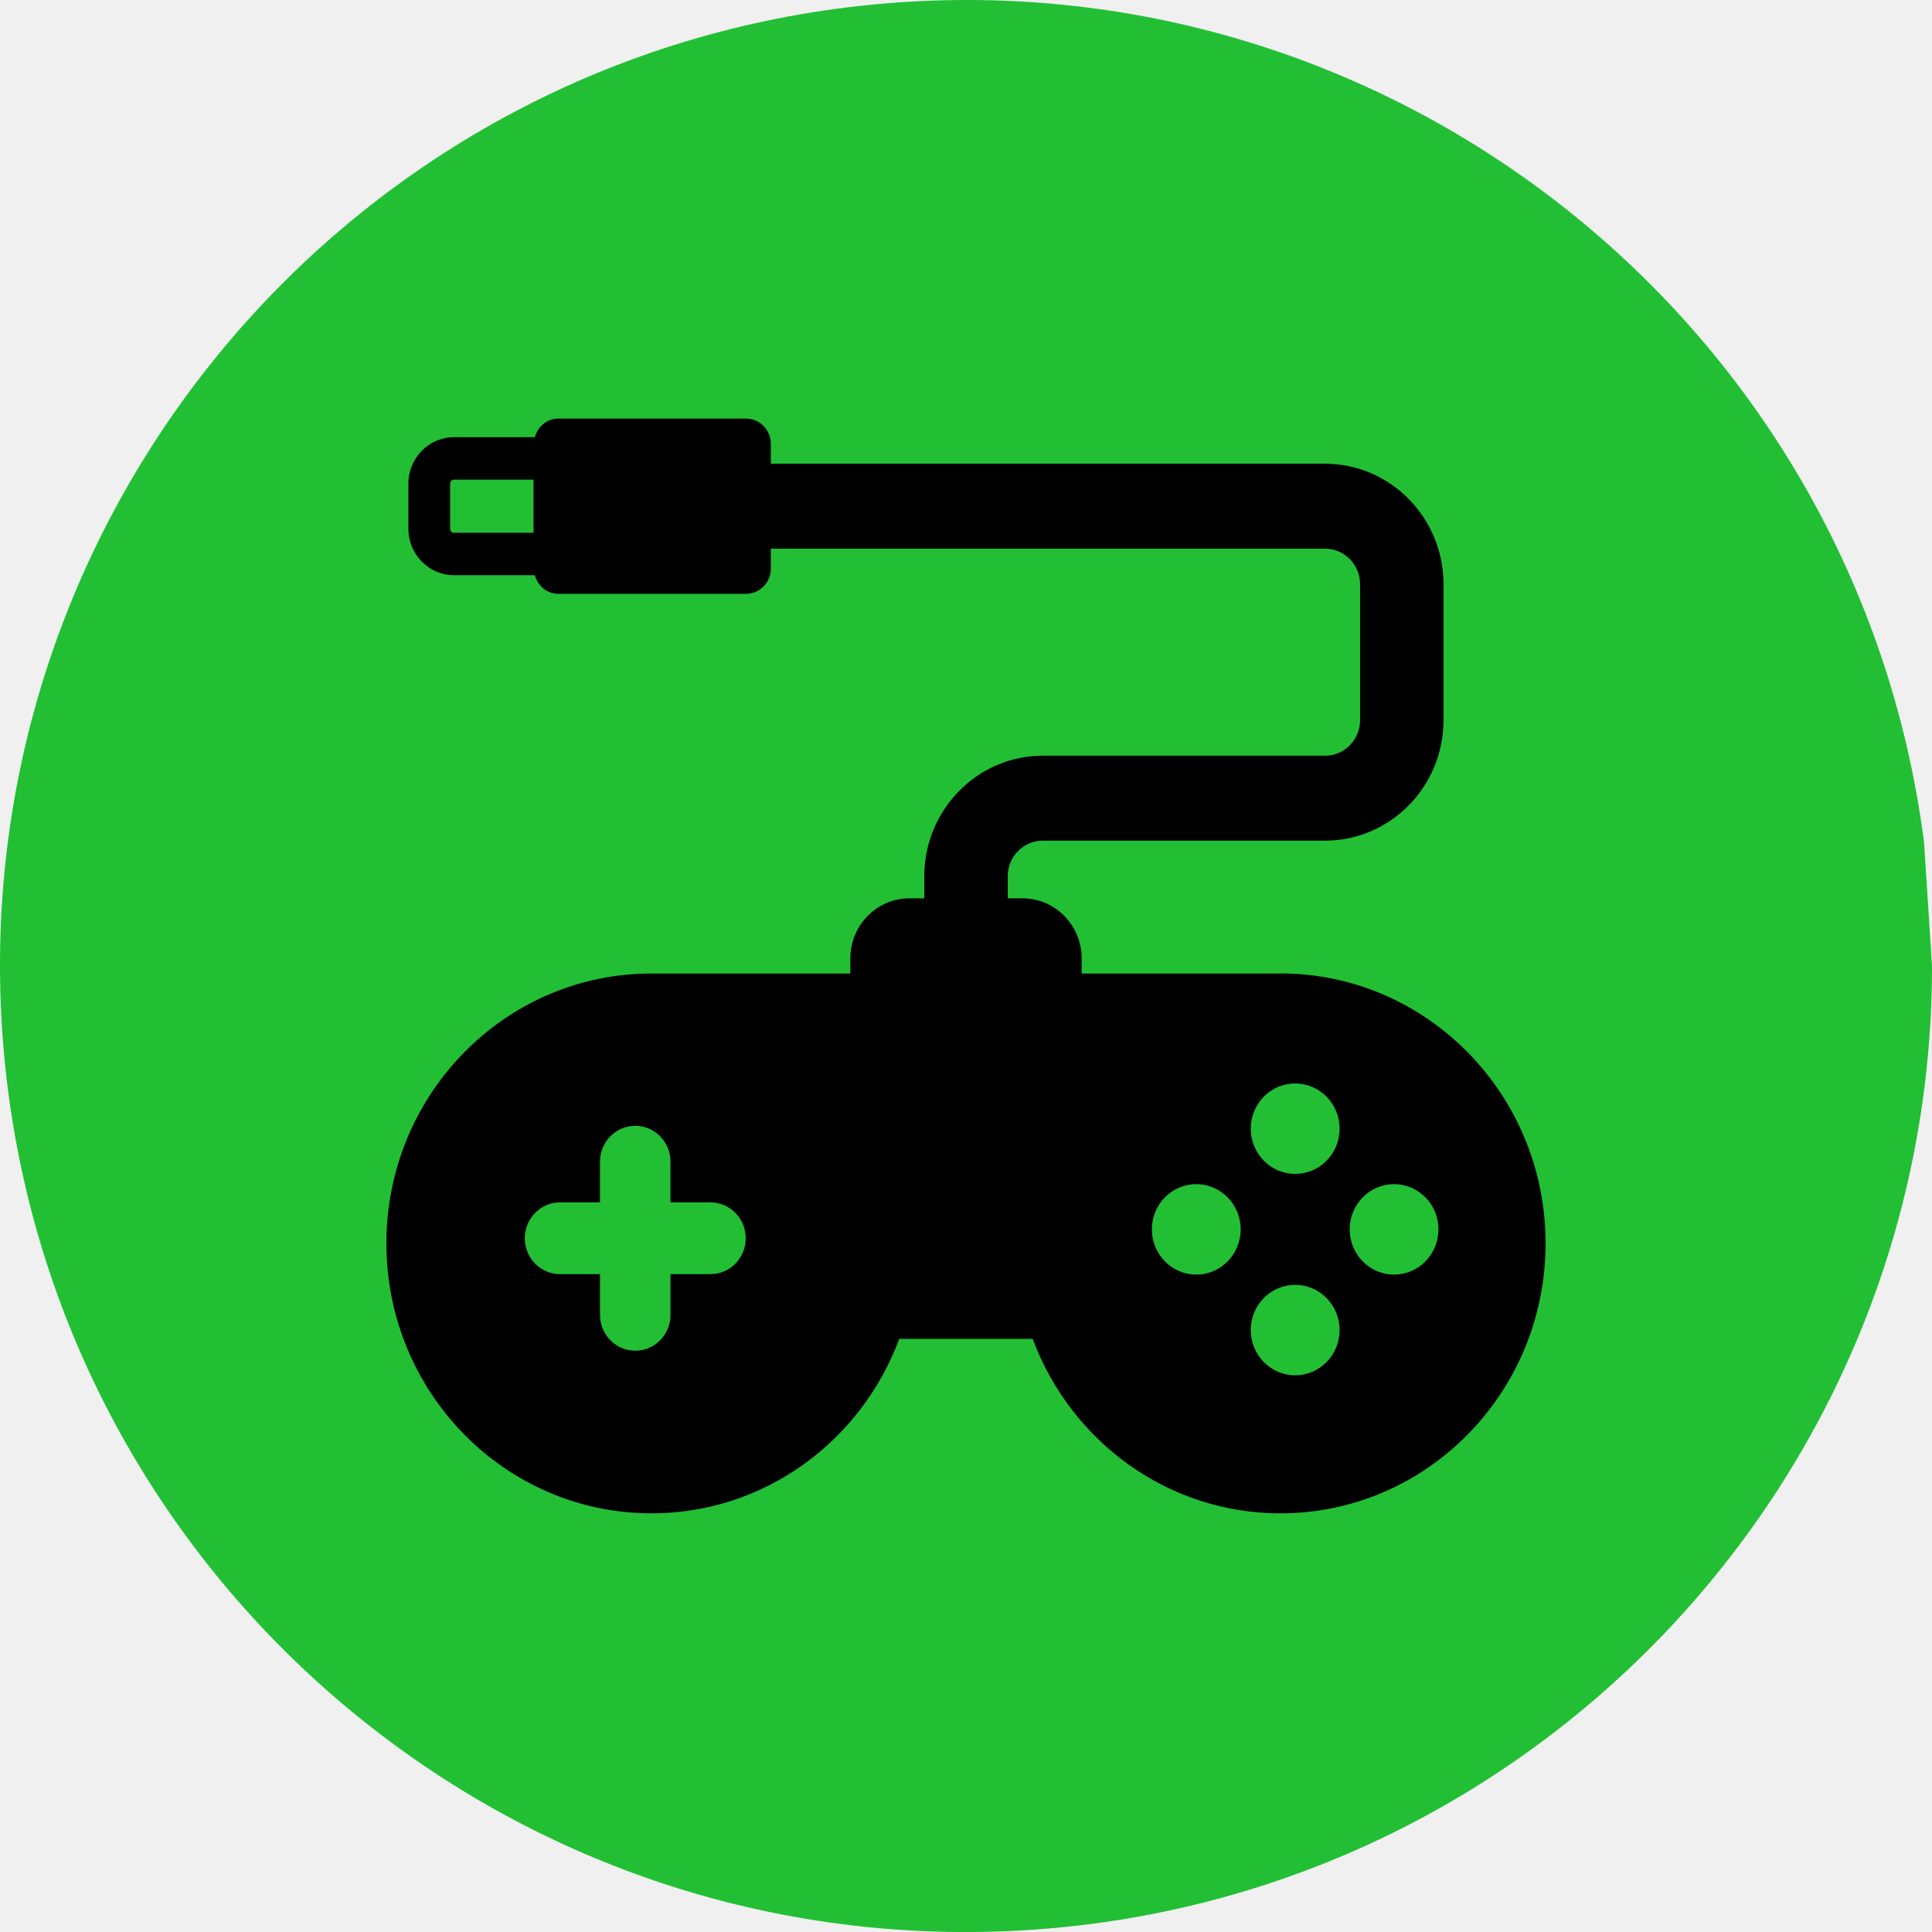
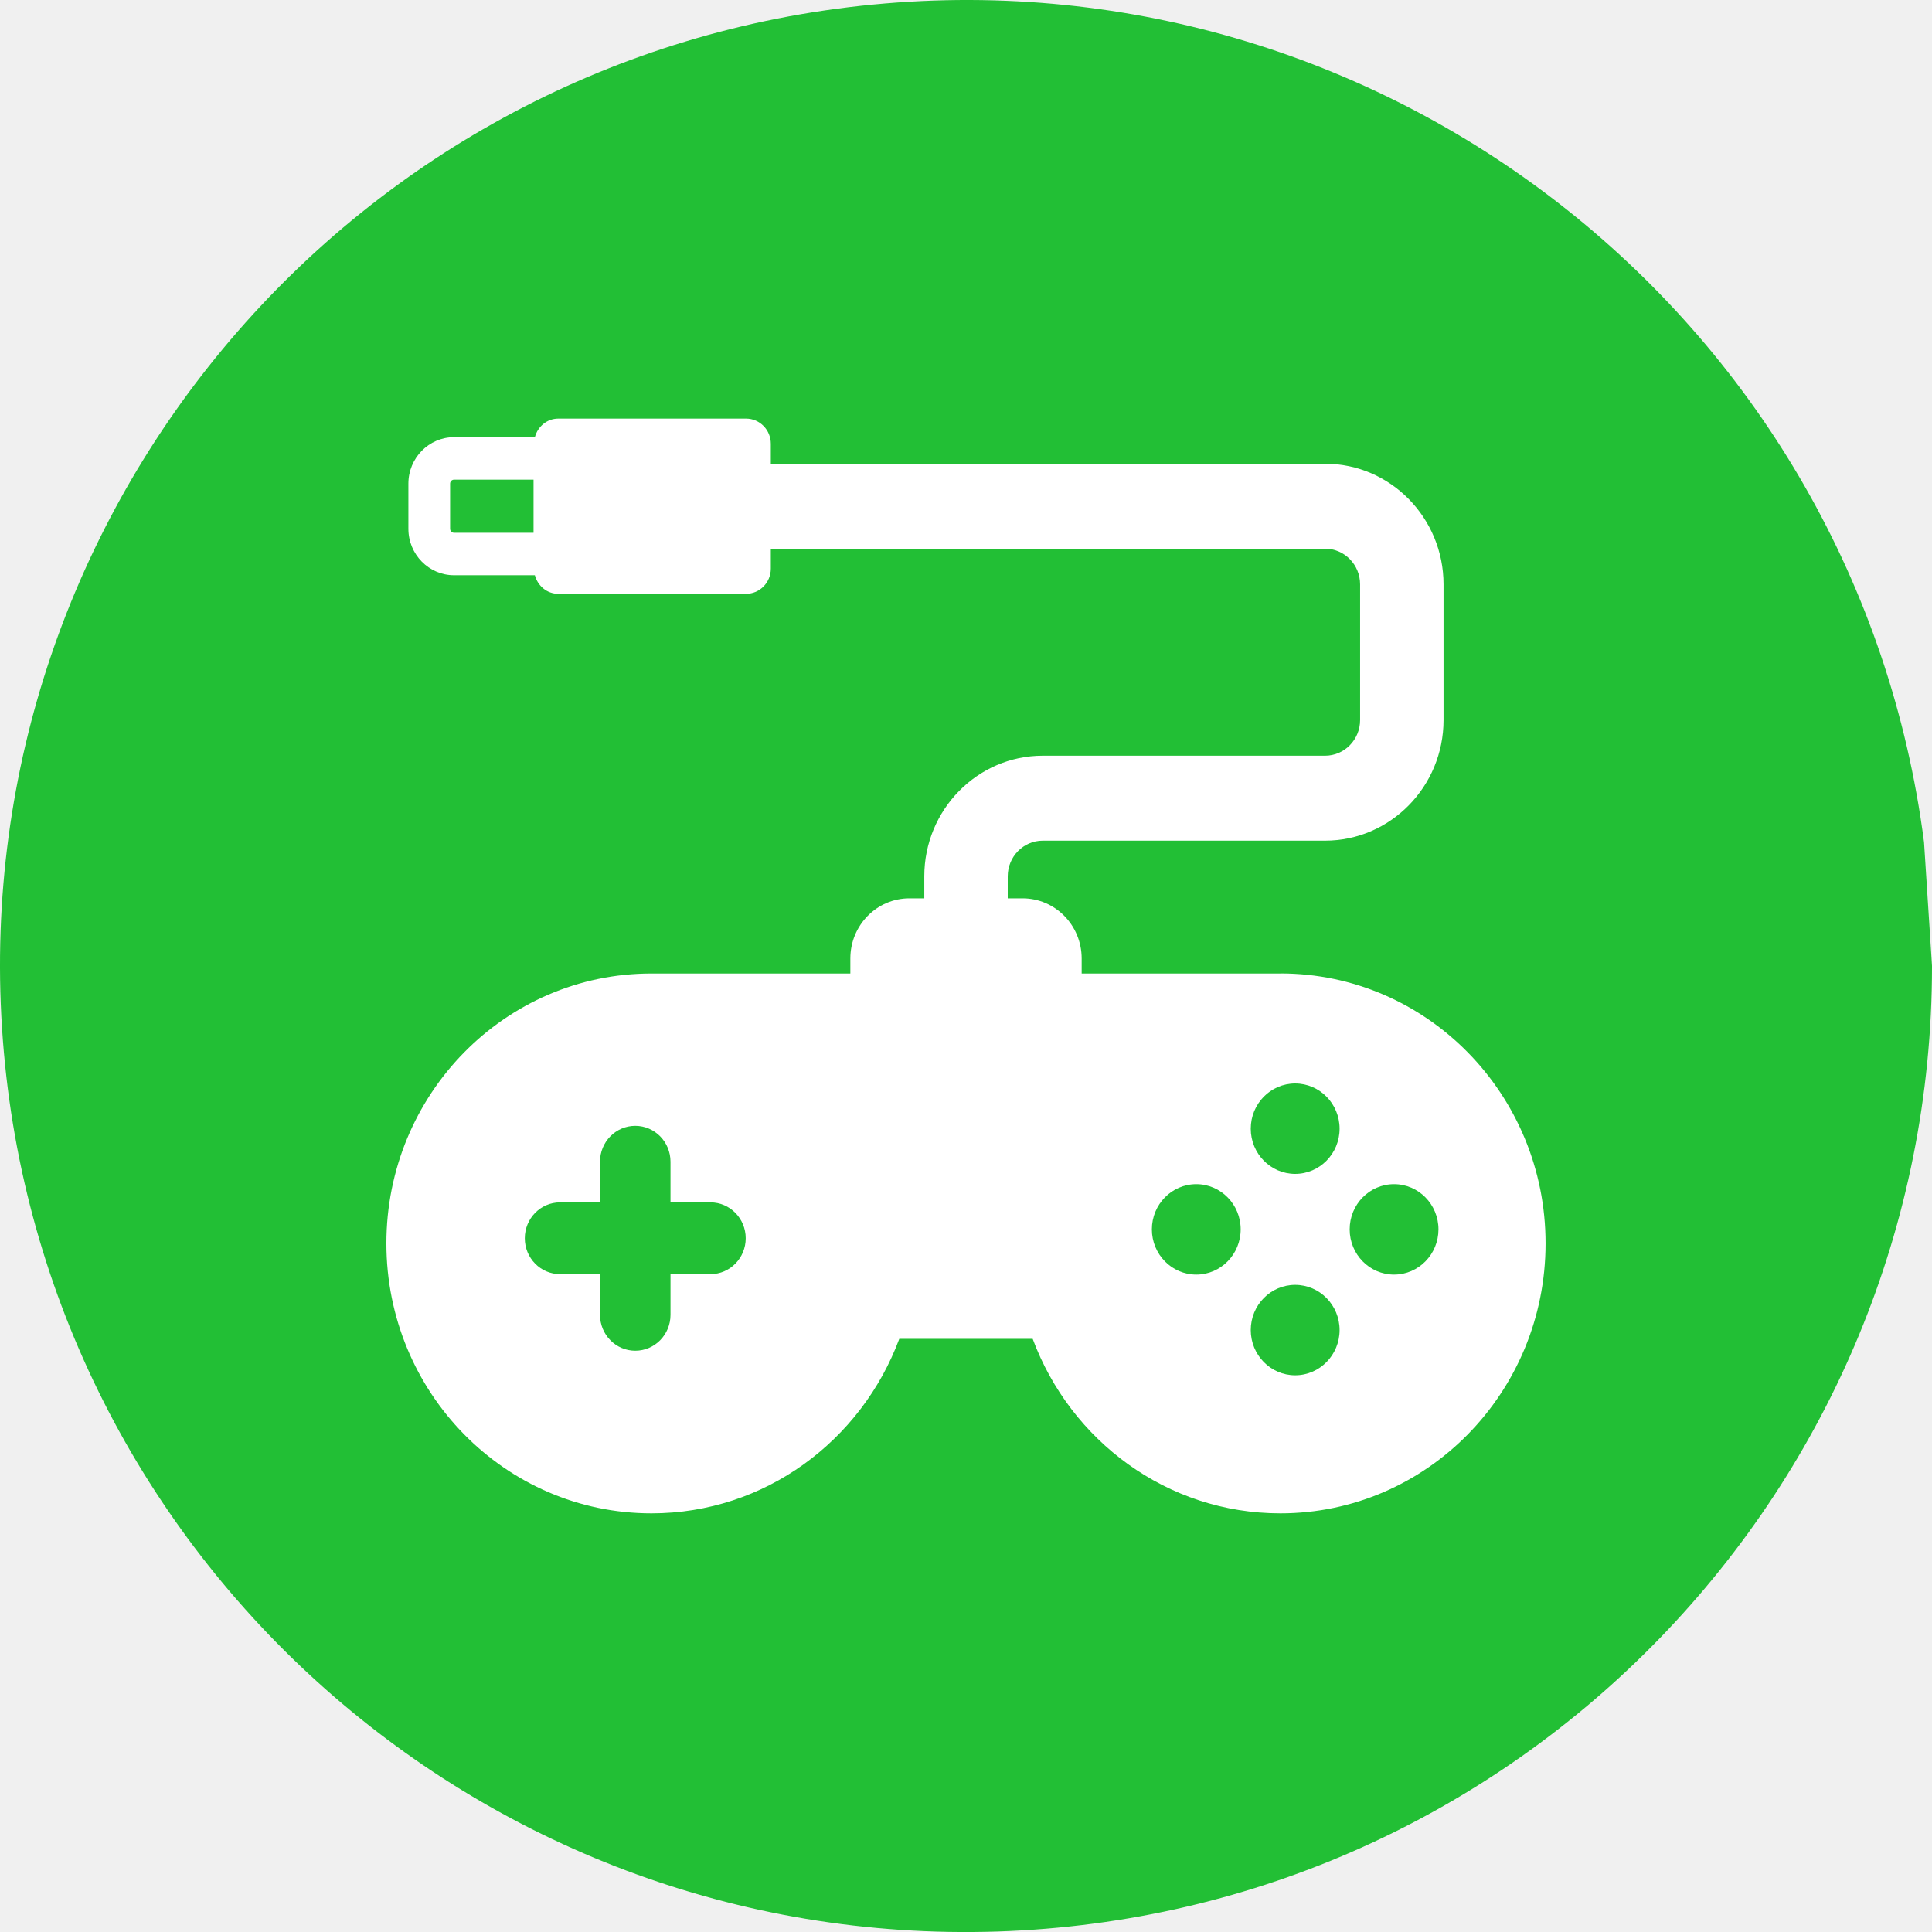
<svg xmlns="http://www.w3.org/2000/svg" id="Capa_1" xml:space="preserve" height="30" viewBox="0 0 30 30" width="30" version="1.1" y="0px" x="0px">
+   <defs id="defs25" />
  <g id="g4479" transform="translate(1.5034389e-8,-539.411)">
</g>
  <g id="g4481" transform="translate(1.5034389e-8,-539.411)">
</g>
  <g id="g4483" transform="translate(1.5034389e-8,-539.411)">
</g>
  <g id="g4485" transform="translate(1.5034389e-8,-539.411)">
</g>
  <g id="g4487" transform="translate(1.5034389e-8,-539.411)">
</g>
  <g id="g4489" transform="translate(1.5034389e-8,-539.411)">
</g>
  <g id="g4491" transform="translate(1.5034389e-8,-539.411)">
</g>
  <g id="g4493" transform="translate(1.5034389e-8,-539.411)">
</g>
  <g id="g4495" transform="translate(1.5034389e-8,-539.411)">
</g>
  <g id="g4497" transform="translate(1.5034389e-8,-539.411)">
</g>
  <g id="g4499" transform="translate(1.5034389e-8,-539.411)">
</g>
  <g id="g4501" transform="translate(1.5034389e-8,-539.411)">
</g>
  <g id="g4503" transform="translate(1.5034389e-8,-539.411)">
</g>
  <g id="g4505" transform="translate(1.5034389e-8,-539.411)">
</g>
  <g id="g4507" transform="translate(1.5034389e-8,-539.411)">
</g>
  <path id="path4515" d="m32.12,526.66a14.778,12.139,0,1,1,-0.122,-1.556" transform="matrix(1.015012,0,0,1.235667,-2.602041,-635.7764)" fill="#22bf35" />
-   <g id="g4473" transform="matrix(0.03161161,0,0,0.03218466,6,5.83683)">
-     <g id="g4475">
-       <path id="path4477" d="M439.16,288.33h-97.64v-7.254c0-16.028-12.987-29.017-29.017-29.017h-7.3v-10.625c0-9.486,7.714-17.201,17.199-17.201h138.69c32.079,0,58.188-26.106,58.188-58.185v-65.484c0-32.079-26.108-58.187-58.188-58.187h-272.26v-9.604c0-6.724-5.445-12.167-12.168-12.167h-92.217c-5.592,0-10.096,3.831-11.518,8.964h-39.716c-12.358,0-22.414,10.057-22.414,22.413v21.773c0,12.358,10.055,22.414,22.414,22.414h39.715c1.419,5.133,5.924,8.966,11.518,8.966h92.218c6.724,0,12.168-5.443,12.168-12.167v-9.606h272.26c9.486,0,17.201,7.715,17.201,17.201v65.482c0,9.486-7.715,17.199-17.201,17.199h-138.69c-32.079,0-58.184,26.105-58.184,58.187v10.625h-7.305c-16.028,0-29.017,12.989-29.017,29.017v7.255h-97.67c-71.922-0.03-130.23,58.27-130.23,130.21,0,71.937,58.308,130.24,130.23,130.24,55.702,0,103.09-35.023,121.71-84.185h65.521c18.602,49.16,66.011,84.185,121.69,84.185,71.944,0,130.25-58.305,130.25-130.24-0.002-71.932-58.307-130.24-130.25-130.24zm-366.88-212.65h-39.066c-1.061,0-1.92-0.861-1.92-1.922v-21.772c0-1.061,0.859-1.922,1.92-1.922h39.064v25.616h0.002zm86.913,357.69h-19.641v19.644c0,9.565-7.746,17.311-17.312,17.311-9.555,0-17.309-7.744-17.309-17.311v-19.642h-19.637c-9.555,0-17.309-7.744-17.309-17.311,0-9.555,7.754-17.312,17.309-17.312h19.633v-19.62c0-9.564,7.754-17.31,17.309-17.31,9.566,0,17.312,7.744,17.312,17.31v19.62h19.641c9.555,0,17.31,7.757,17.31,17.312,0.001,9.567-7.755,17.311-17.31,17.311zm238.63,0.22c-12.049,0-21.813-9.777-21.813-21.824,0-12.037,9.768-21.805,21.813-21.805,12.048,0,21.804,9.768,21.804,21.805,0,12.047-9.756,21.824-21.804,21.824zm48.571,48.579c-12.036,0-21.812-9.774-21.812-21.812,0-12.059,9.774-21.812,21.812-21.812,12.048,0,21.824,9.756,21.824,21.812,0,12.038-9.778,21.812-21.824,21.812zm0-97.17c-12.036,0-21.812-9.756-21.812-21.803s9.774-21.813,21.812-21.813c12.048,0,21.824,9.768,21.824,21.813s-9.778,21.803-21.824,21.803zm48.581,48.591c-12.049,0-21.804-9.777-21.804-21.824,0-12.037,9.755-21.805,21.804-21.805,12.046,0,21.813,9.768,21.813,21.805-0.002,12.047-9.767,21.824-21.813,21.824z" />
+   <g id="g4473" transform="matrix(0.03161161,0,0,0.03218466,6,5.83683)" style="fill:#ffffff">
+     <g id="g4475" style="fill:#ffffff">
+       <path id="path4477" d="M439.16,288.33h-97.64v-7.254c0-16.028-12.987-29.017-29.017-29.017h-7.3v-10.625c0-9.486,7.714-17.201,17.199-17.201h138.69c32.079,0,58.188-26.106,58.188-58.185v-65.484c0-32.079-26.108-58.187-58.188-58.187h-272.26v-9.604c0-6.724-5.445-12.167-12.168-12.167h-92.217c-5.592,0-10.096,3.831-11.518,8.964h-39.716c-12.358,0-22.414,10.057-22.414,22.413v21.773c0,12.358,10.055,22.414,22.414,22.414h39.715c1.419,5.133,5.924,8.966,11.518,8.966h92.218c6.724,0,12.168-5.443,12.168-12.167v-9.606h272.26c9.486,0,17.201,7.715,17.201,17.201v65.482c0,9.486-7.715,17.199-17.201,17.199h-138.69c-32.079,0-58.184,26.105-58.184,58.187v10.625h-7.305c-16.028,0-29.017,12.989-29.017,29.017v7.255h-97.67c-71.922-0.03-130.23,58.27-130.23,130.21,0,71.937,58.308,130.24,130.23,130.24,55.702,0,103.09-35.023,121.71-84.185h65.521c18.602,49.16,66.011,84.185,121.69,84.185,71.944,0,130.25-58.305,130.25-130.24-0.002-71.932-58.307-130.24-130.25-130.24zm-366.88-212.65h-39.066c-1.061,0-1.92-0.861-1.92-1.922v-21.772c0-1.061,0.859-1.922,1.92-1.922h39.064v25.616h0.002zm86.913,357.69h-19.641v19.644c0,9.565-7.746,17.311-17.312,17.311-9.555,0-17.309-7.744-17.309-17.311v-19.642h-19.637c-9.555,0-17.309-7.744-17.309-17.311,0-9.555,7.754-17.312,17.309-17.312h19.633v-19.62c0-9.564,7.754-17.31,17.309-17.31,9.566,0,17.312,7.744,17.312,17.31v19.62h19.641c9.555,0,17.31,7.757,17.31,17.312,0.001,9.567-7.755,17.311-17.31,17.311zm238.63,0.22c-12.049,0-21.813-9.777-21.813-21.824,0-12.037,9.768-21.805,21.813-21.805,12.048,0,21.804,9.768,21.804,21.805,0,12.047-9.756,21.824-21.804,21.824zm48.571,48.579c-12.036,0-21.812-9.774-21.812-21.812,0-12.059,9.774-21.812,21.812-21.812,12.048,0,21.824,9.756,21.824,21.812,0,12.038-9.778,21.812-21.824,21.812zm0-97.17c-12.036,0-21.812-9.756-21.812-21.803s9.774-21.813,21.812-21.813c12.048,0,21.824,9.768,21.824,21.813s-9.778,21.803-21.824,21.803zm48.581,48.591c-12.049,0-21.804-9.777-21.804-21.824,0-12.037,9.755-21.805,21.804-21.805,12.046,0,21.813,9.768,21.813,21.805-0.002,12.047-9.767,21.824-21.813,21.824z" style="fill:#ffffff" />
    </g>
  </g>
</svg>
